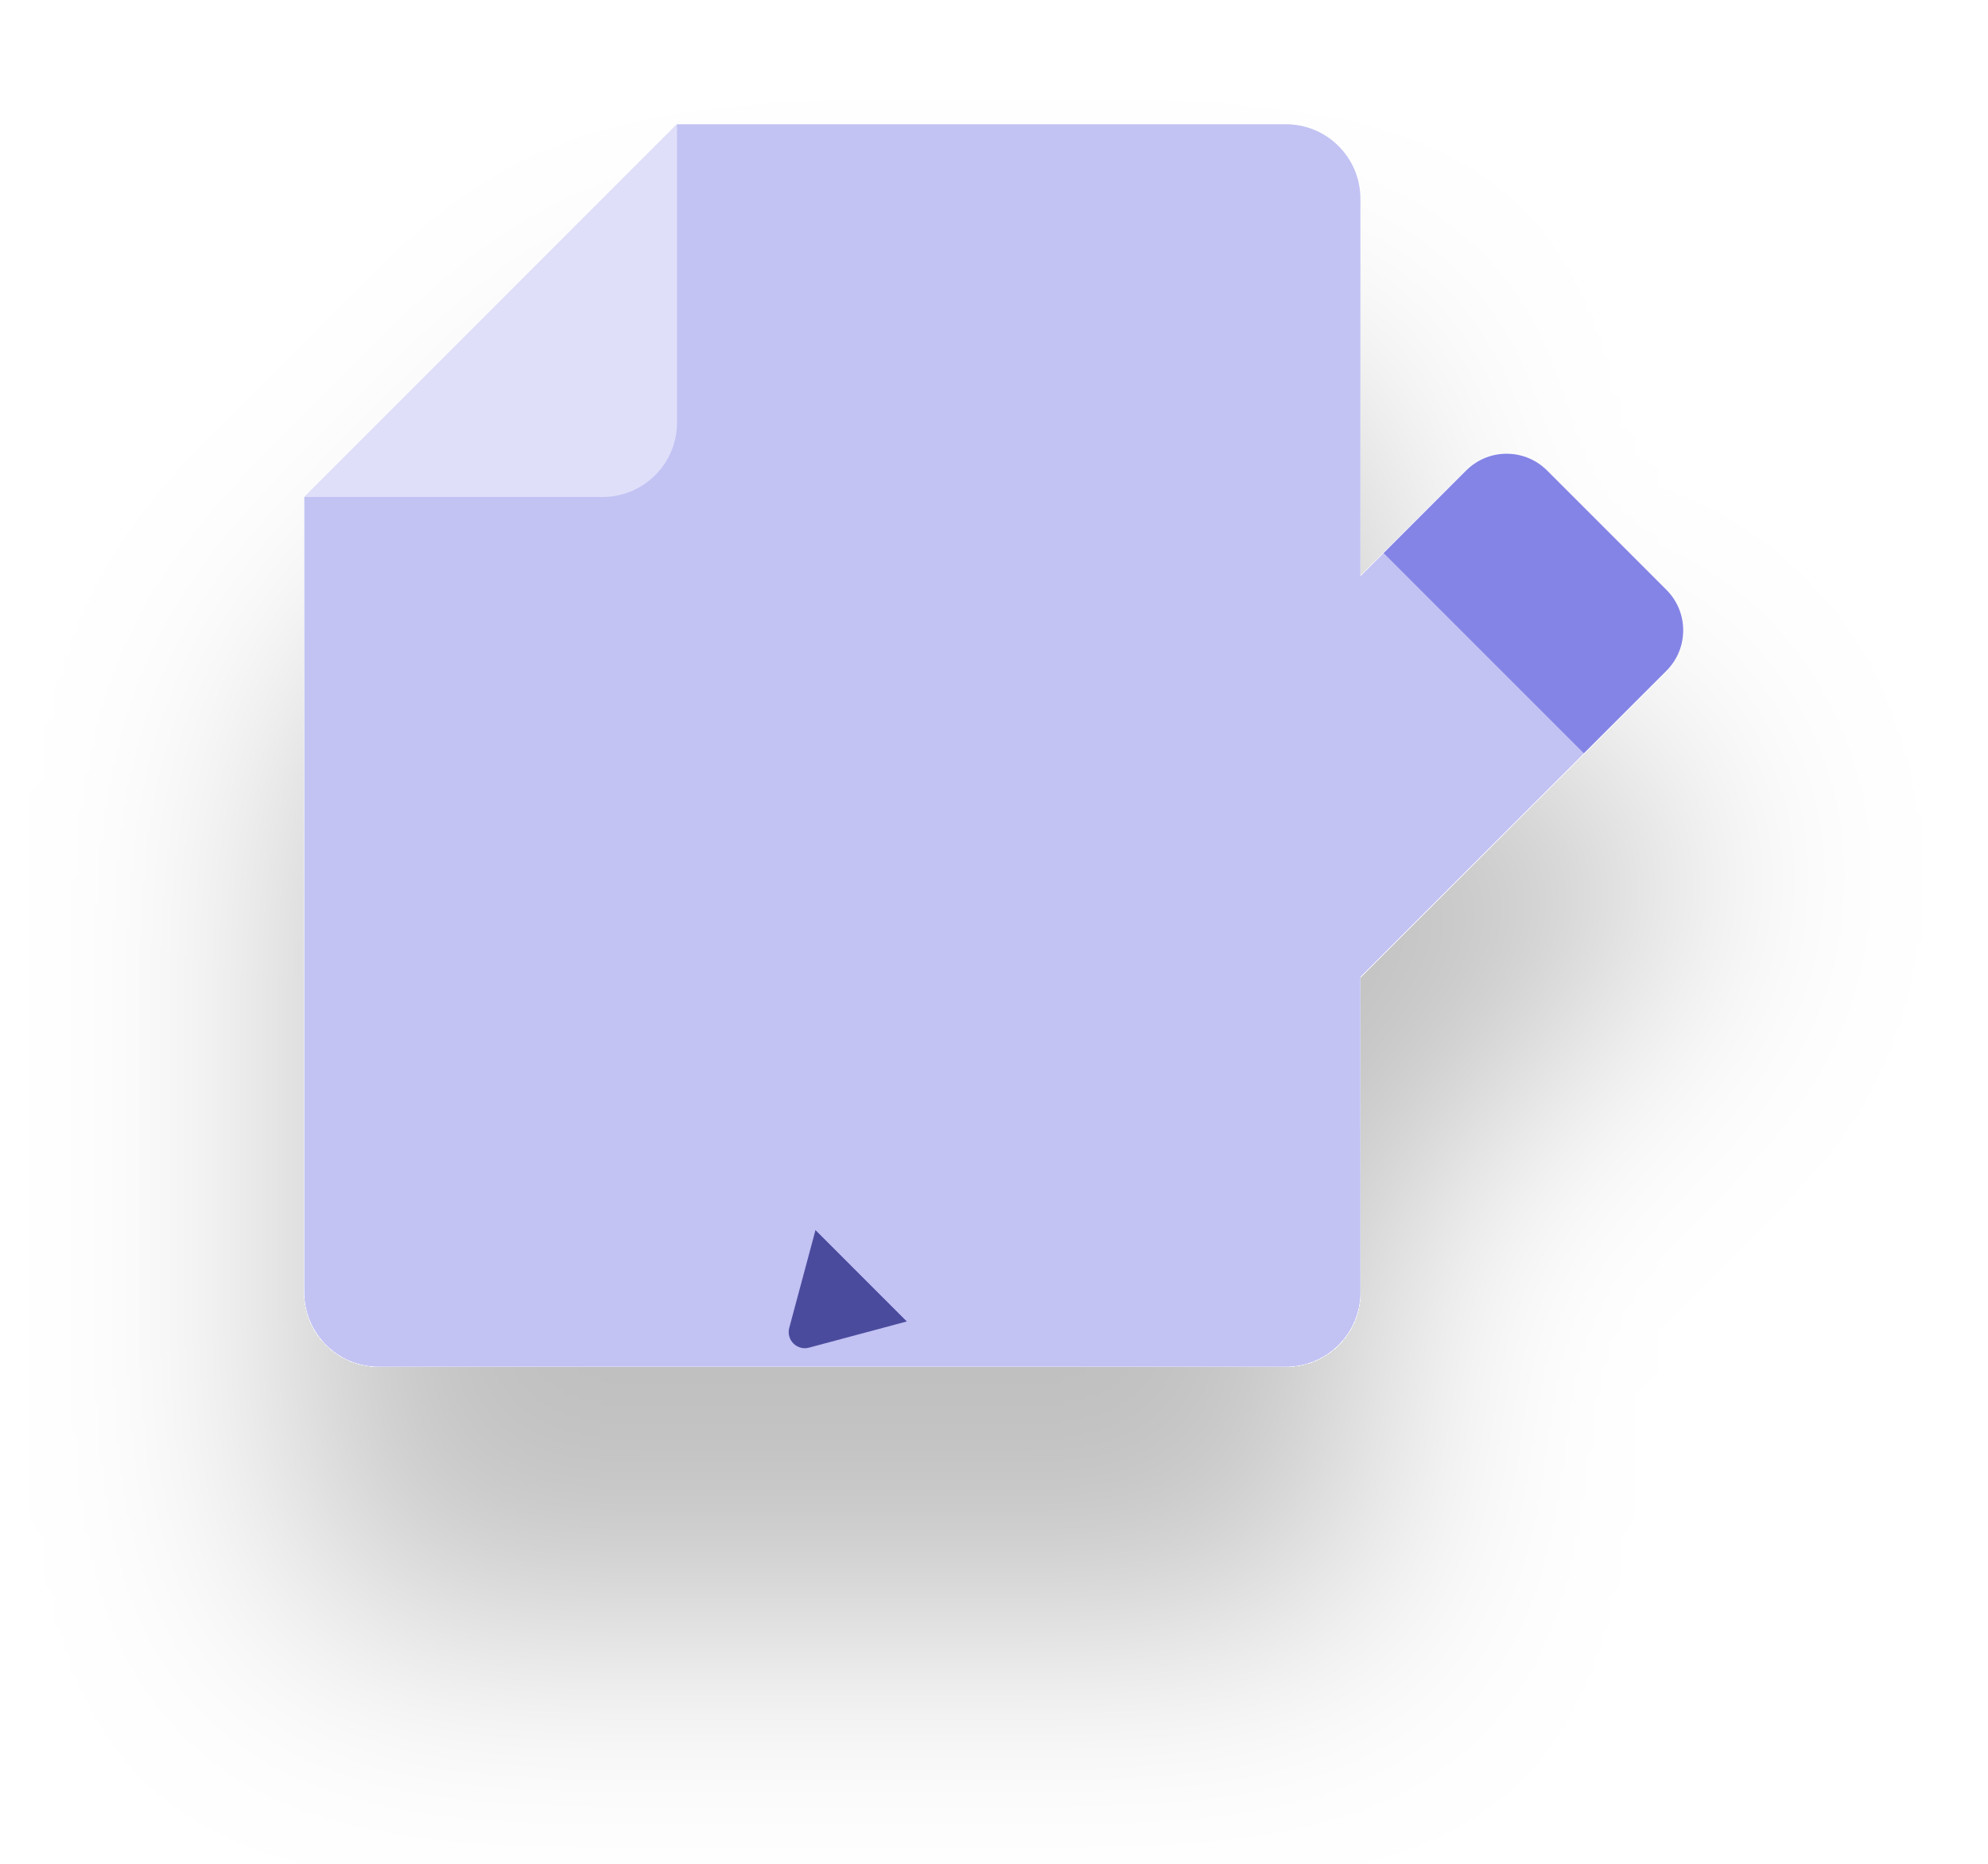
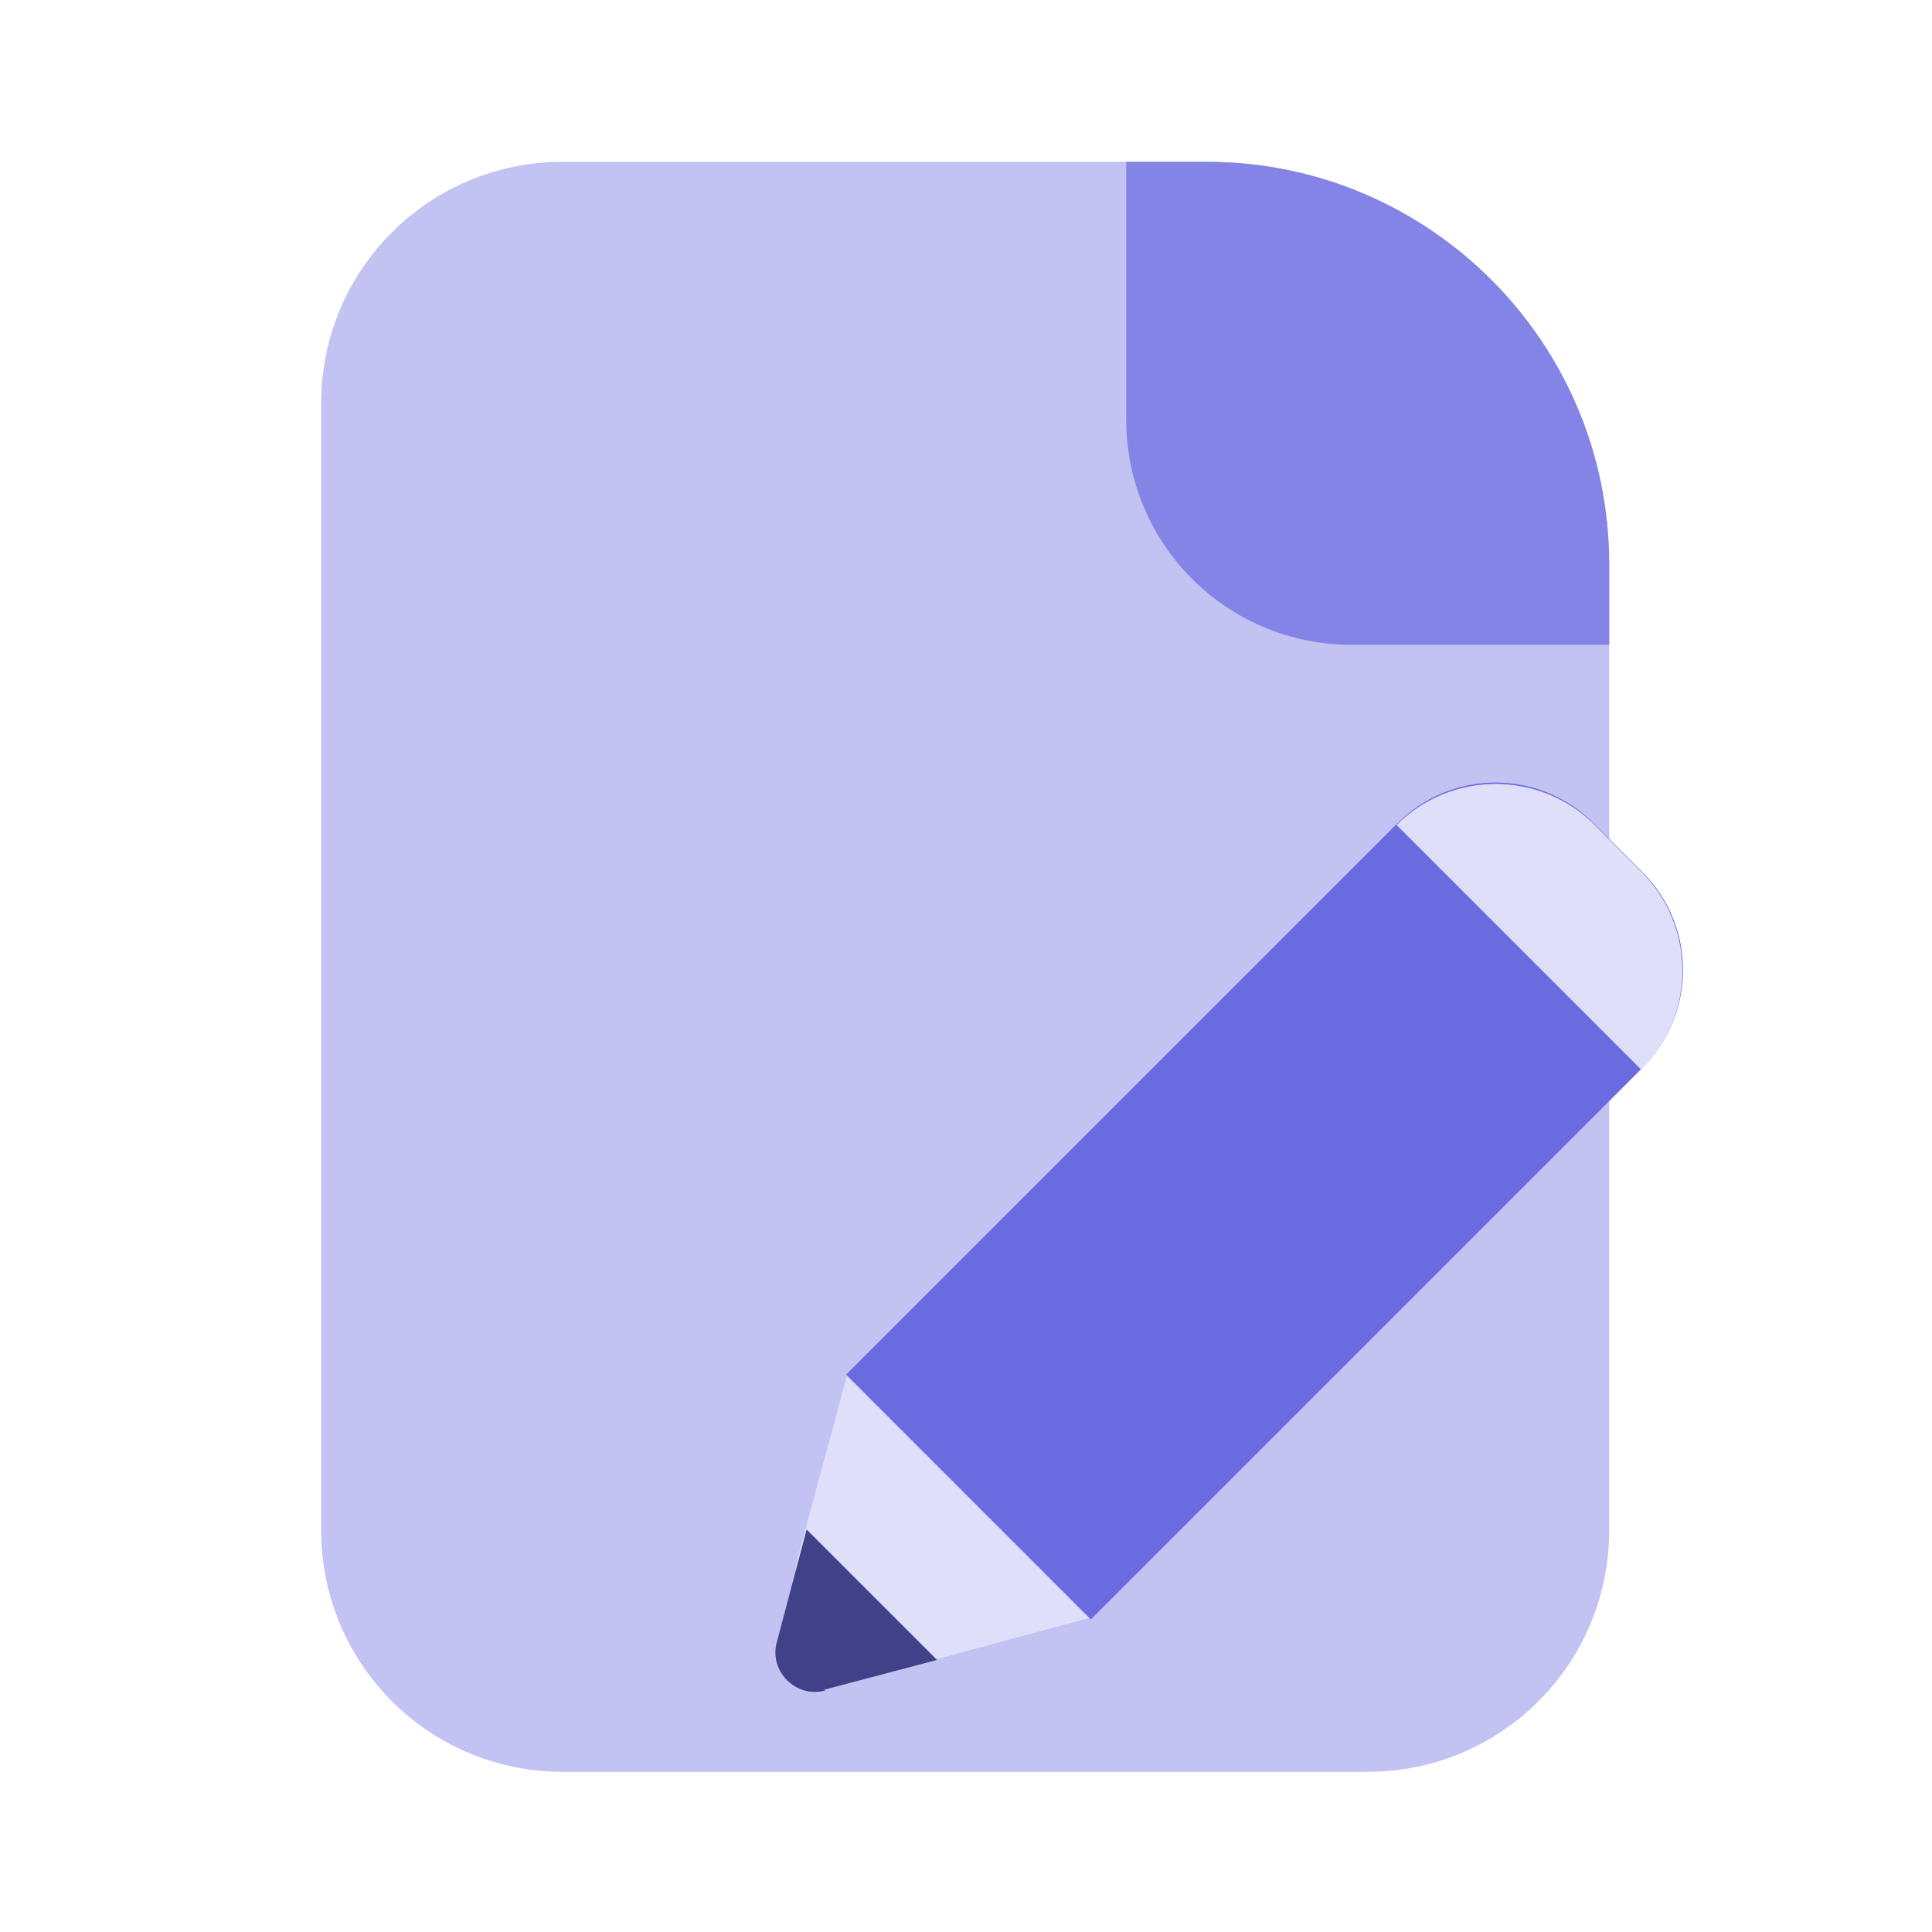
- <svg xmlns="http://www.w3.org/2000/svg" width="32" height="30" viewBox="0 0 32 30" fill="none">
-   <g filter="url(#filter0_d_2787_32022)">
-     <path fill-rule="evenodd" clip-rule="evenodd" d="M21.898 20.799V3.2C21.898 2.537 21.361 2 20.698 2H10.898L4.898 8V20.799C4.898 21.462 5.435 21.999 6.098 21.999H20.698C21.361 21.999 21.898 21.462 21.898 20.799Z" fill="#C2C2F3" />
-     <path fill-rule="evenodd" clip-rule="evenodd" d="M9.698 8H4.898L10.898 2V6.8C10.898 7.463 10.361 8 9.698 8H9.698Z" fill="#DFDFFA" />
-     <path d="M22.27 8.903L13.77 17.404L16.994 20.629L25.495 12.128L22.27 8.903Z" fill="#C2C2F3" />
-     <path fill-rule="evenodd" clip-rule="evenodd" d="M26.825 10.796L25.494 12.127L22.27 8.903L23.6 7.573C23.96 7.213 24.543 7.213 24.903 7.573L26.824 9.494C27.184 9.854 27.184 10.437 26.824 10.797L26.825 10.796Z" fill="#8484E6" />
-     <path fill-rule="evenodd" clip-rule="evenodd" d="M13.022 21.692L14.598 21.27L13.127 19.798L12.704 21.374C12.653 21.567 12.829 21.744 13.022 21.692Z" fill="#4B4B9E" />
-     <path fill-rule="evenodd" clip-rule="evenodd" d="M13.129 19.798L14.601 21.27L16.995 20.628L13.771 17.404L13.129 19.798Z" fill="#C2C2F3" />
-   </g>
-   <defs>
-     <filter id="filter0_d_2787_32022" x="0" y="0" width="32" height="32" filterUnits="userSpaceOnUse" color-interpolation-filters="sRGB">
-       <feFlood flood-opacity="0" result="BackgroundImageFix" />
-       <feColorMatrix in="SourceAlpha" type="matrix" values="0 0 0 0 0 0 0 0 0 0 0 0 0 0 0 0 0 0 127 0" result="hardAlpha" />
-       <feOffset dy="4" />
-       <feGaussianBlur stdDeviation="2" />
-       <feComposite in2="hardAlpha" operator="out" />
-       <feColorMatrix type="matrix" values="0 0 0 0 0 0 0 0 0 0 0 0 0 0 0 0 0 0 0.25 0" />
-       <feBlend mode="normal" in2="BackgroundImageFix" result="effect1_dropShadow_2787_32022" />
-       <feBlend mode="normal" in="SourceGraphic" in2="effect1_dropShadow_2787_32022" result="shape" />
-     </filter>
-   </defs>
+ <svg xmlns="http://www.w3.org/2000/svg" width="24" height="24" viewBox="0 0 24 24" fill="none">
+   <path d="M6.99 2.01H14.99C17.75 2.01 19.99 4.25 19.99 7.01V19.01C19.99 20.67 18.65 22.01 16.99 22.01H6.99C5.33 22.01 3.99 20.67 3.99 19.01V5.01C3.99 3.35 5.33 2.01 6.99 2.01Z" fill="#C2C2F3" />
+   <path d="M13.99 2.01H14.99C17.75 2.01 19.99 4.25 19.99 7.01V8.01H16.79C15.24 8.01 13.99 6.76 13.99 5.21V2.01Z" fill="#8484E6" />
+   <path d="M19.795 10.225L20.403 10.833C21.075 11.504 21.075 12.593 20.403 13.265L13.551 20.117L10.511 17.076L17.362 10.225C18.034 9.553 19.123 9.553 19.795 10.225Z" fill="#6B6BE1" />
+   <path fill-rule="evenodd" clip-rule="evenodd" d="M11.27 20.71L13.53 20.1L10.52 17.09L9.91 19.35C9.69 20.17 10.44 20.92 11.26 20.7L11.27 20.71Z" fill="#DFDFFA" />
+   <path fill-rule="evenodd" clip-rule="evenodd" d="M10.24 20.99L11.64 20.62L10.02 19L9.65 20.4C9.55 20.76 9.89 21.1 10.25 21L10.24 20.99Z" fill="#414189" />
+   <path d="M19.81 10.248L20.39 10.828C21.069 11.507 21.069 12.61 20.39 13.289L17.349 10.248C18.028 9.569 19.131 9.569 19.81 10.248Z" fill="#DFDFFA" />
</svg>
